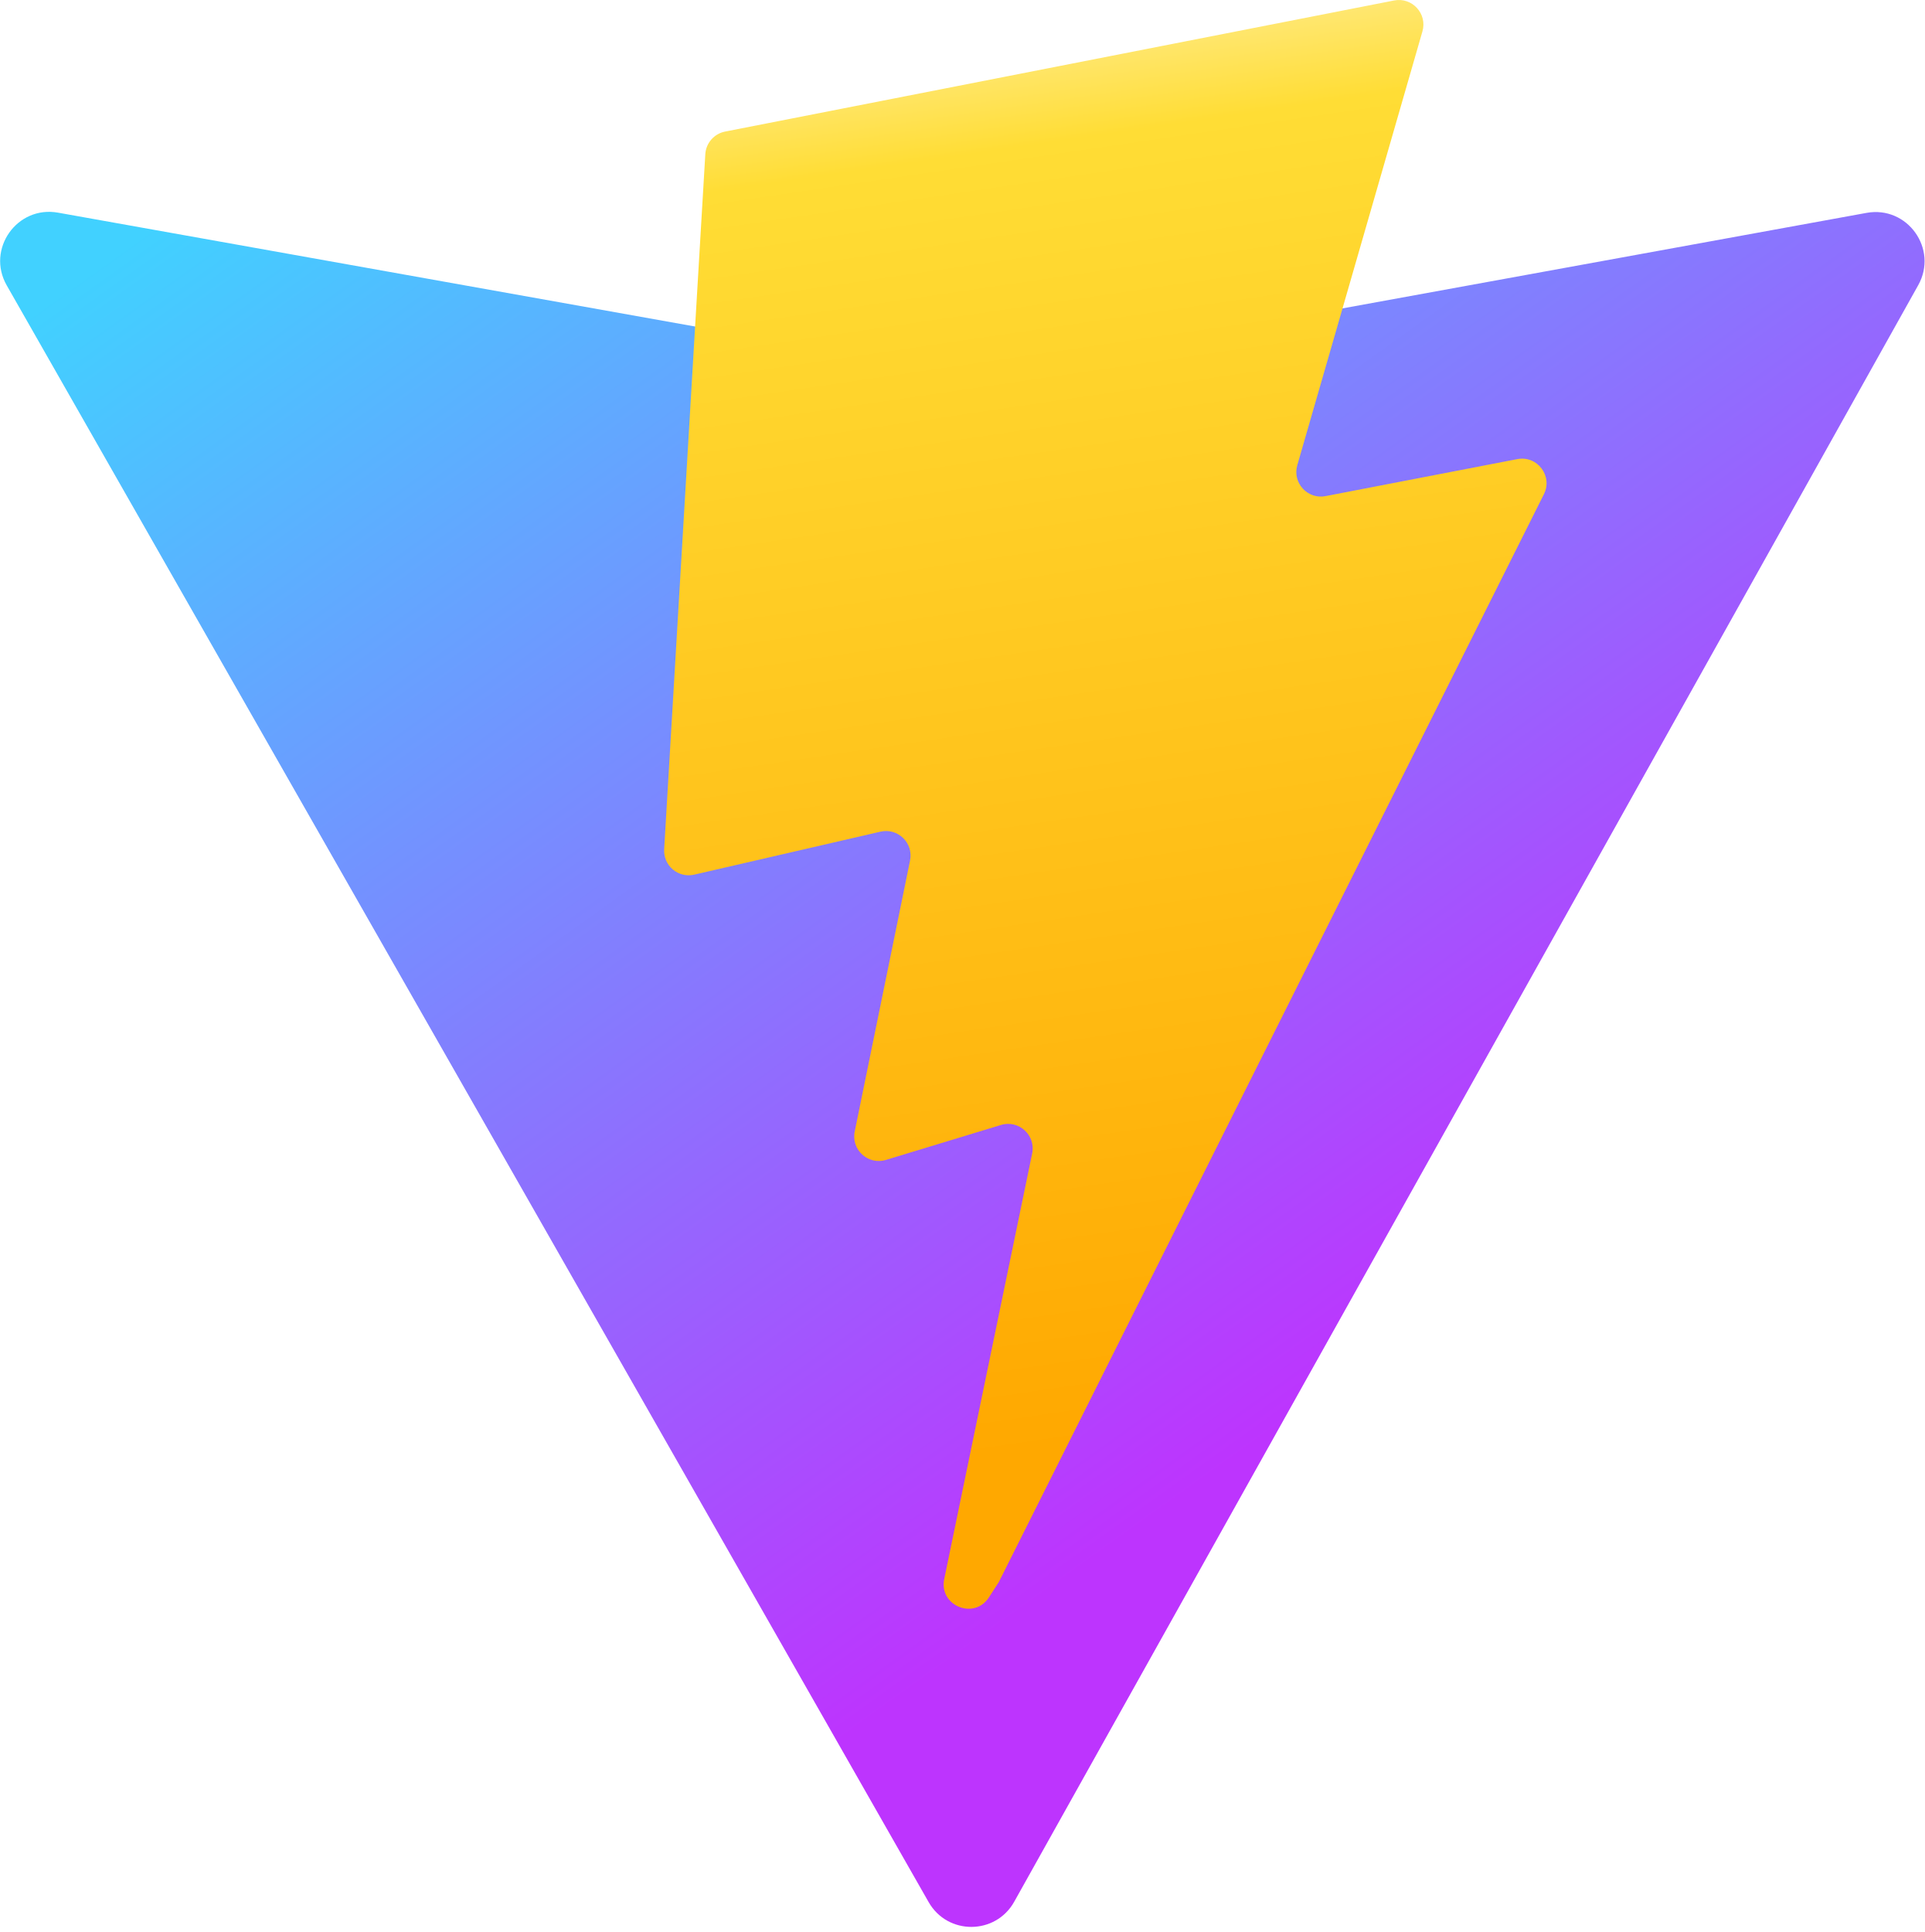
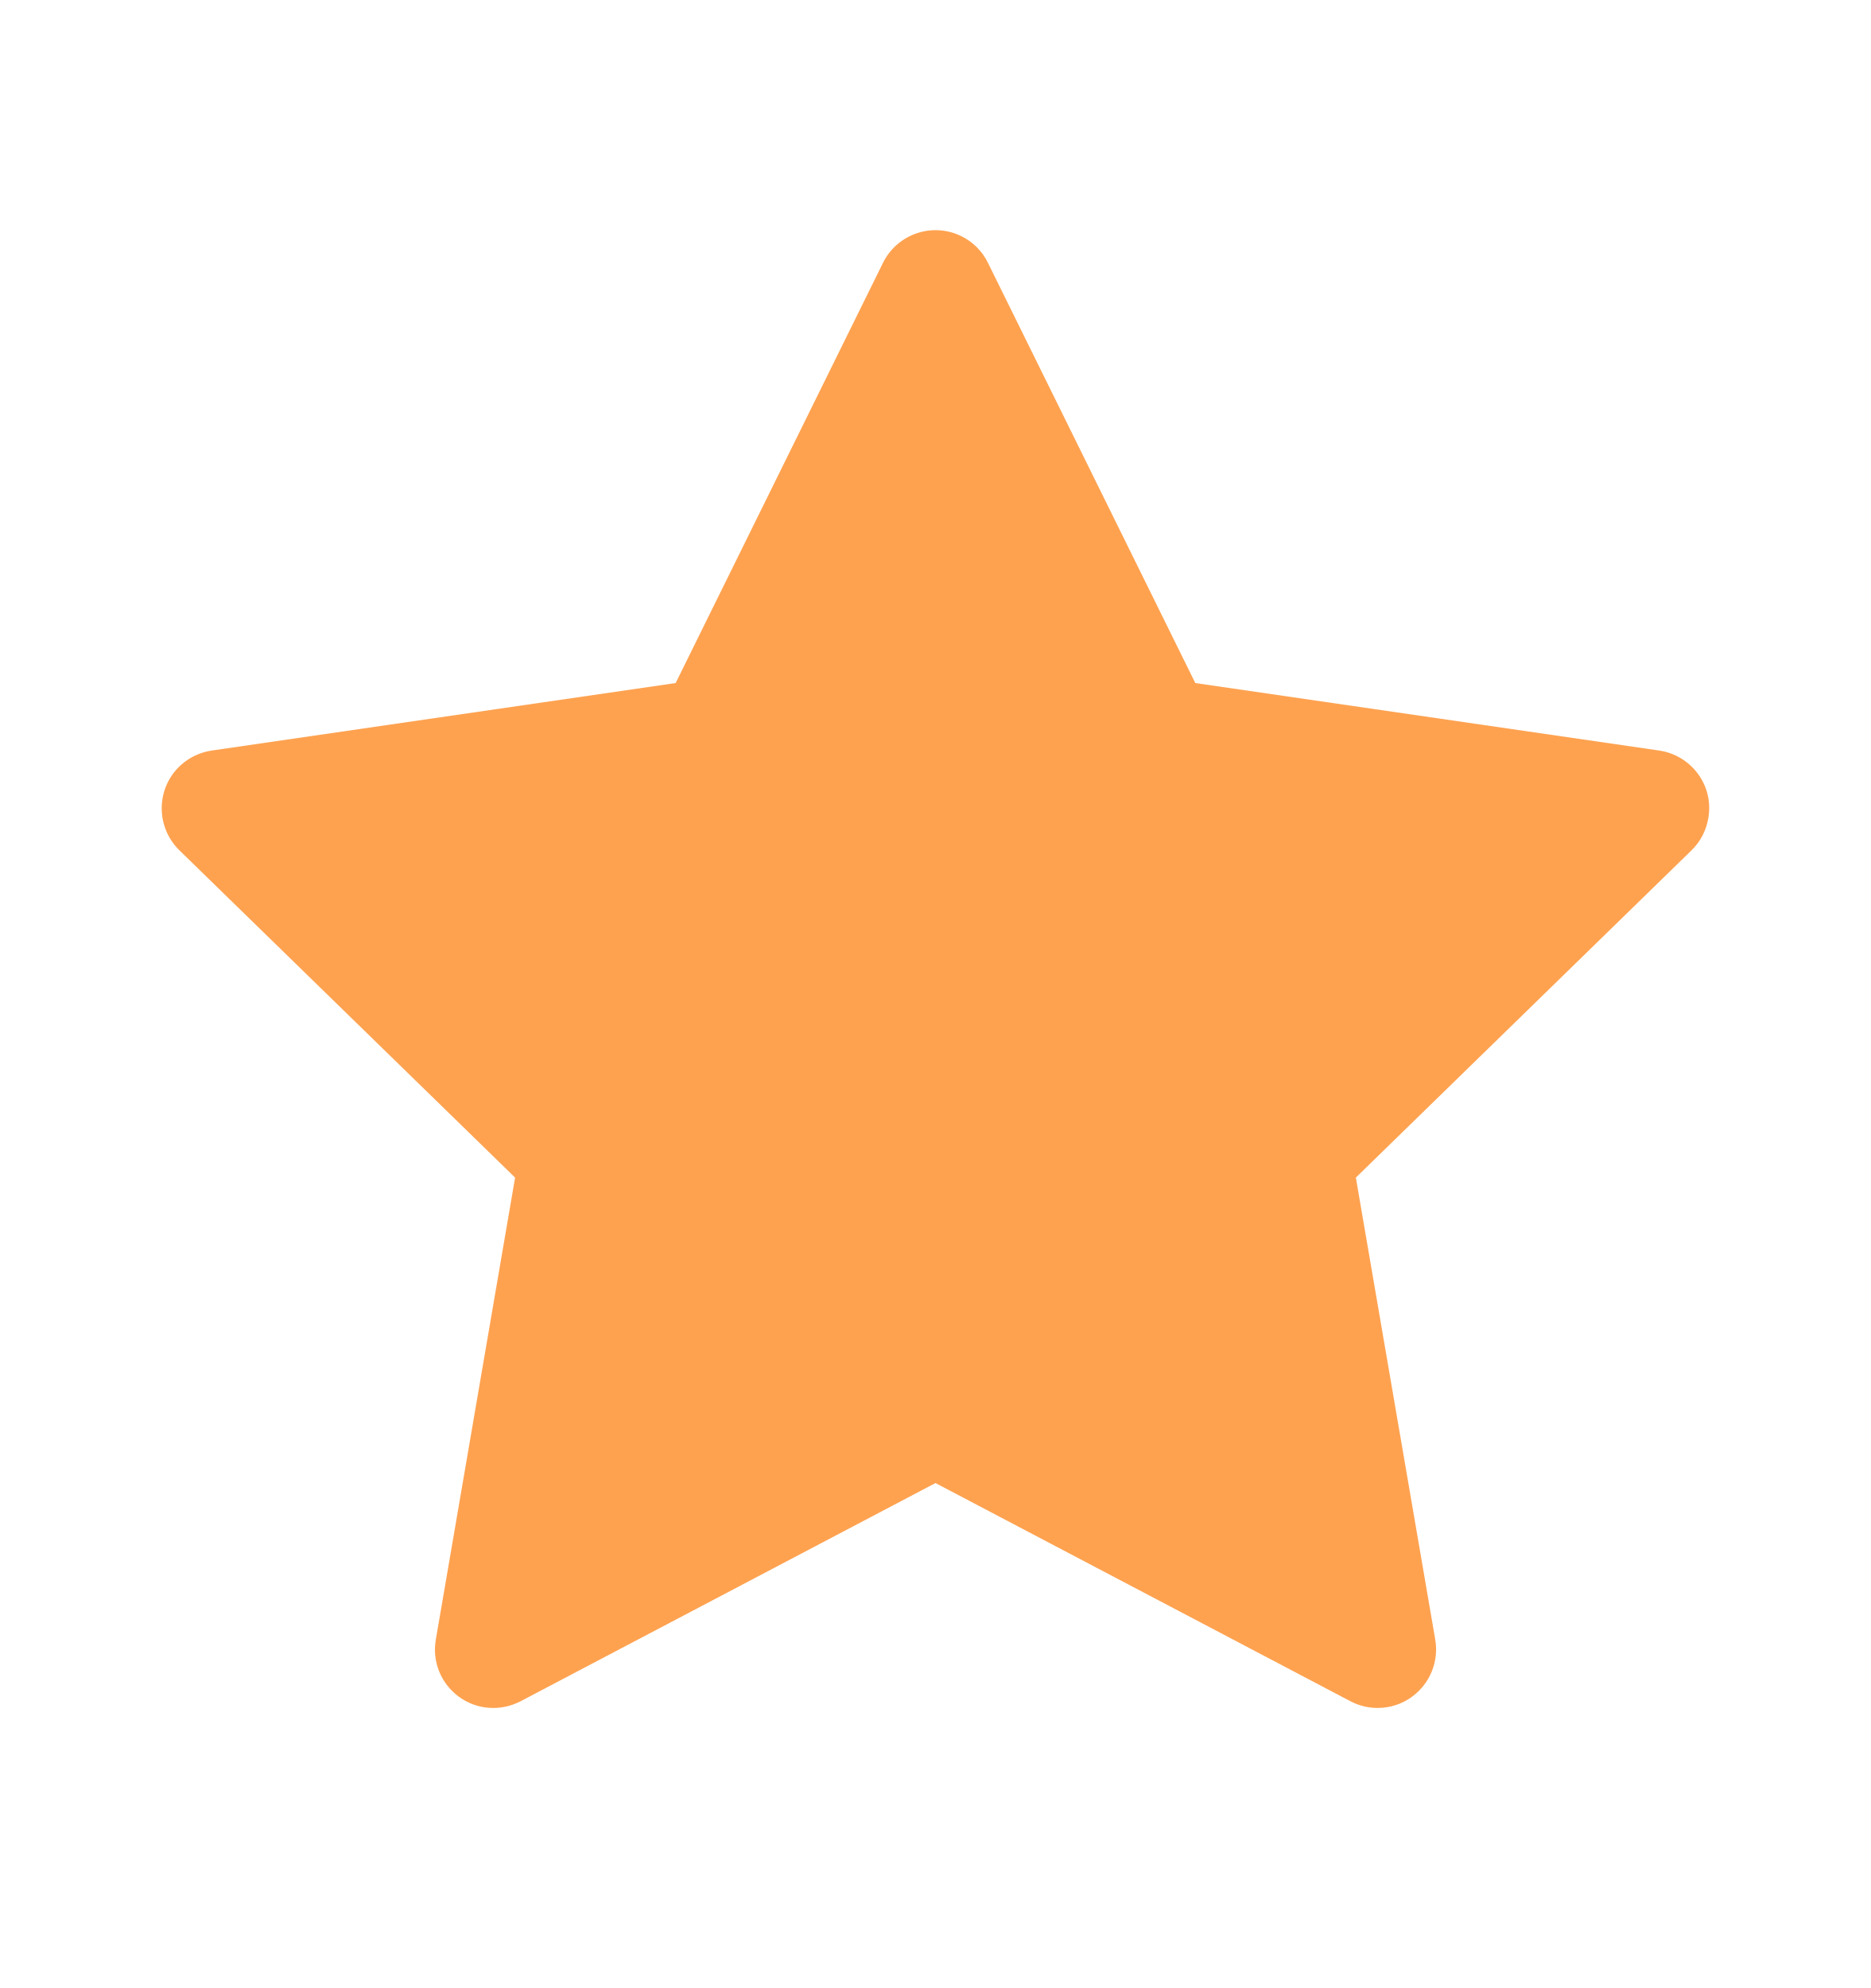
- <svg xmlns="http://www.w3.org/2000/svg" aria-hidden="true" role="img" class="iconify iconify--logos" width="31.88" height="32" preserveAspectRatio="xMidYMid meet" viewBox="0 0 256 257">
-   <defs>
-     <linearGradient id="IconifyId1813088fe1fbc01fb466" x1="-.828%" x2="57.636%" y1="7.652%" y2="78.411%">
-       <stop offset="0%" stop-color="#41D1FF" />
-       <stop offset="100%" stop-color="#BD34FE" />
-     </linearGradient>
-     <linearGradient id="IconifyId1813088fe1fbc01fb467" x1="43.376%" x2="50.316%" y1="2.242%" y2="89.03%">
-       <stop offset="0%" stop-color="#FFEA83" />
-       <stop offset="8.333%" stop-color="#FFDD35" />
-       <stop offset="100%" stop-color="#FFA800" />
-     </linearGradient>
-   </defs>
-   <path fill="url(#IconifyId1813088fe1fbc01fb466)" d="M255.153 37.938L134.897 252.976c-2.483 4.44-8.862 4.466-11.382.048L.875 37.958c-2.746-4.814 1.371-10.646 6.827-9.67l120.385 21.517a6.537 6.537 0 0 0 2.322-.004l117.867-21.483c5.438-.991 9.574 4.796 6.877 9.62Z" />
-   <path fill="url(#IconifyId1813088fe1fbc01fb467)" d="M185.432.063L96.44 17.501a3.268 3.268 0 0 0-2.634 3.014l-5.474 92.456a3.268 3.268 0 0 0 3.997 3.378l24.777-5.718c2.318-.535 4.413 1.507 3.936 3.838l-7.361 36.047c-.495 2.426 1.782 4.5 4.151 3.78l15.304-4.649c2.372-.72 4.652 1.36 4.15 3.788l-11.698 56.621c-.732 3.542 3.979 5.473 5.943 2.437l1.313-2.028l72.516-144.72c1.215-2.423-.88-5.186-3.54-4.672l-25.505 4.922c-2.396.462-4.435-1.77-3.759-4.114l16.646-57.705c.677-2.35-1.37-4.583-3.769-4.113Z" />
+ <svg xmlns="http://www.w3.org/2000/svg" width="16" height="17" viewBox="0 0 16 17" fill="none">
+   <path d="M14.189 6.418L10.222 5.841L8.448 2.246C8.4 2.148 8.32 2.068 8.222 2.02C7.975 1.898 7.675 1.999 7.552 2.246L5.778 5.841L1.811 6.418C1.702 6.434 1.602 6.485 1.525 6.563C1.432 6.658 1.381 6.786 1.383 6.919C1.385 7.052 1.439 7.178 1.534 7.271L4.405 10.07L3.727 14.021C3.711 14.113 3.721 14.208 3.756 14.294C3.791 14.38 3.85 14.455 3.925 14.51C4.001 14.565 4.09 14.598 4.183 14.604C4.276 14.611 4.369 14.591 4.452 14.548L8 12.682L11.549 14.548C11.645 14.599 11.758 14.617 11.866 14.598C12.137 14.551 12.32 14.293 12.274 14.021L11.595 10.07L14.466 7.271C14.544 7.195 14.595 7.095 14.611 6.985C14.653 6.712 14.463 6.459 14.189 6.418Z" fill="#FEA250" />
</svg>
